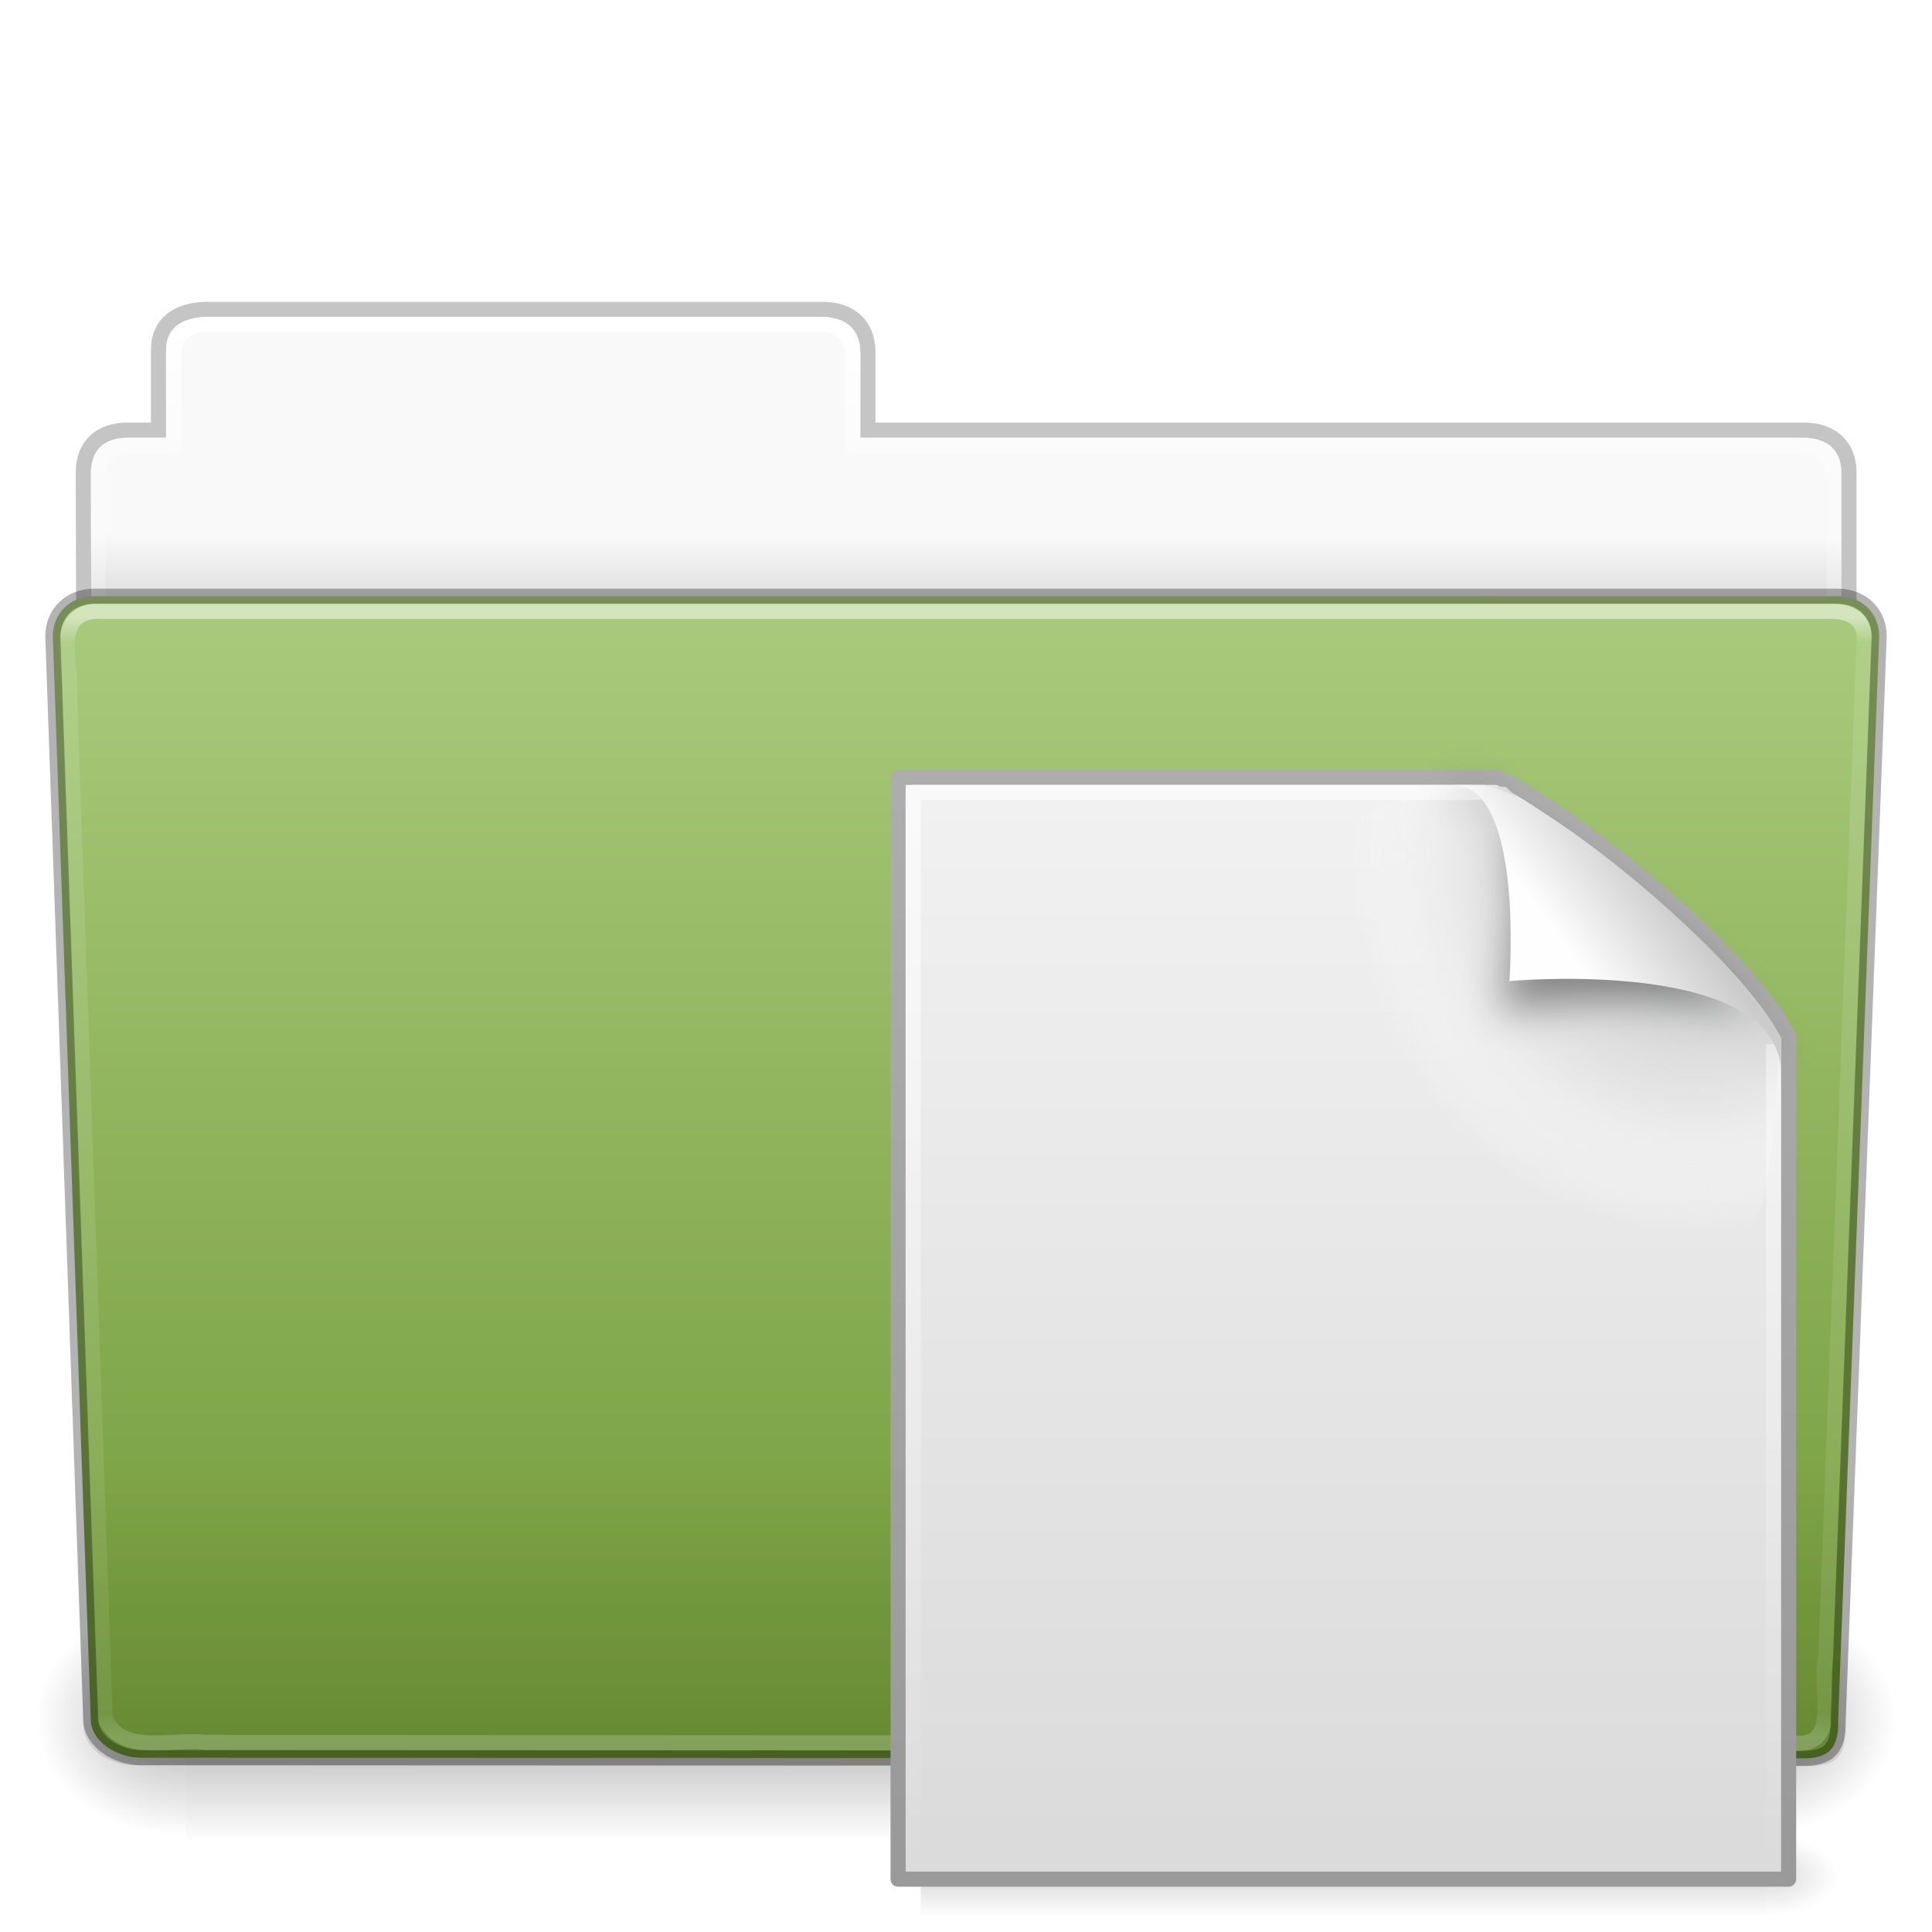
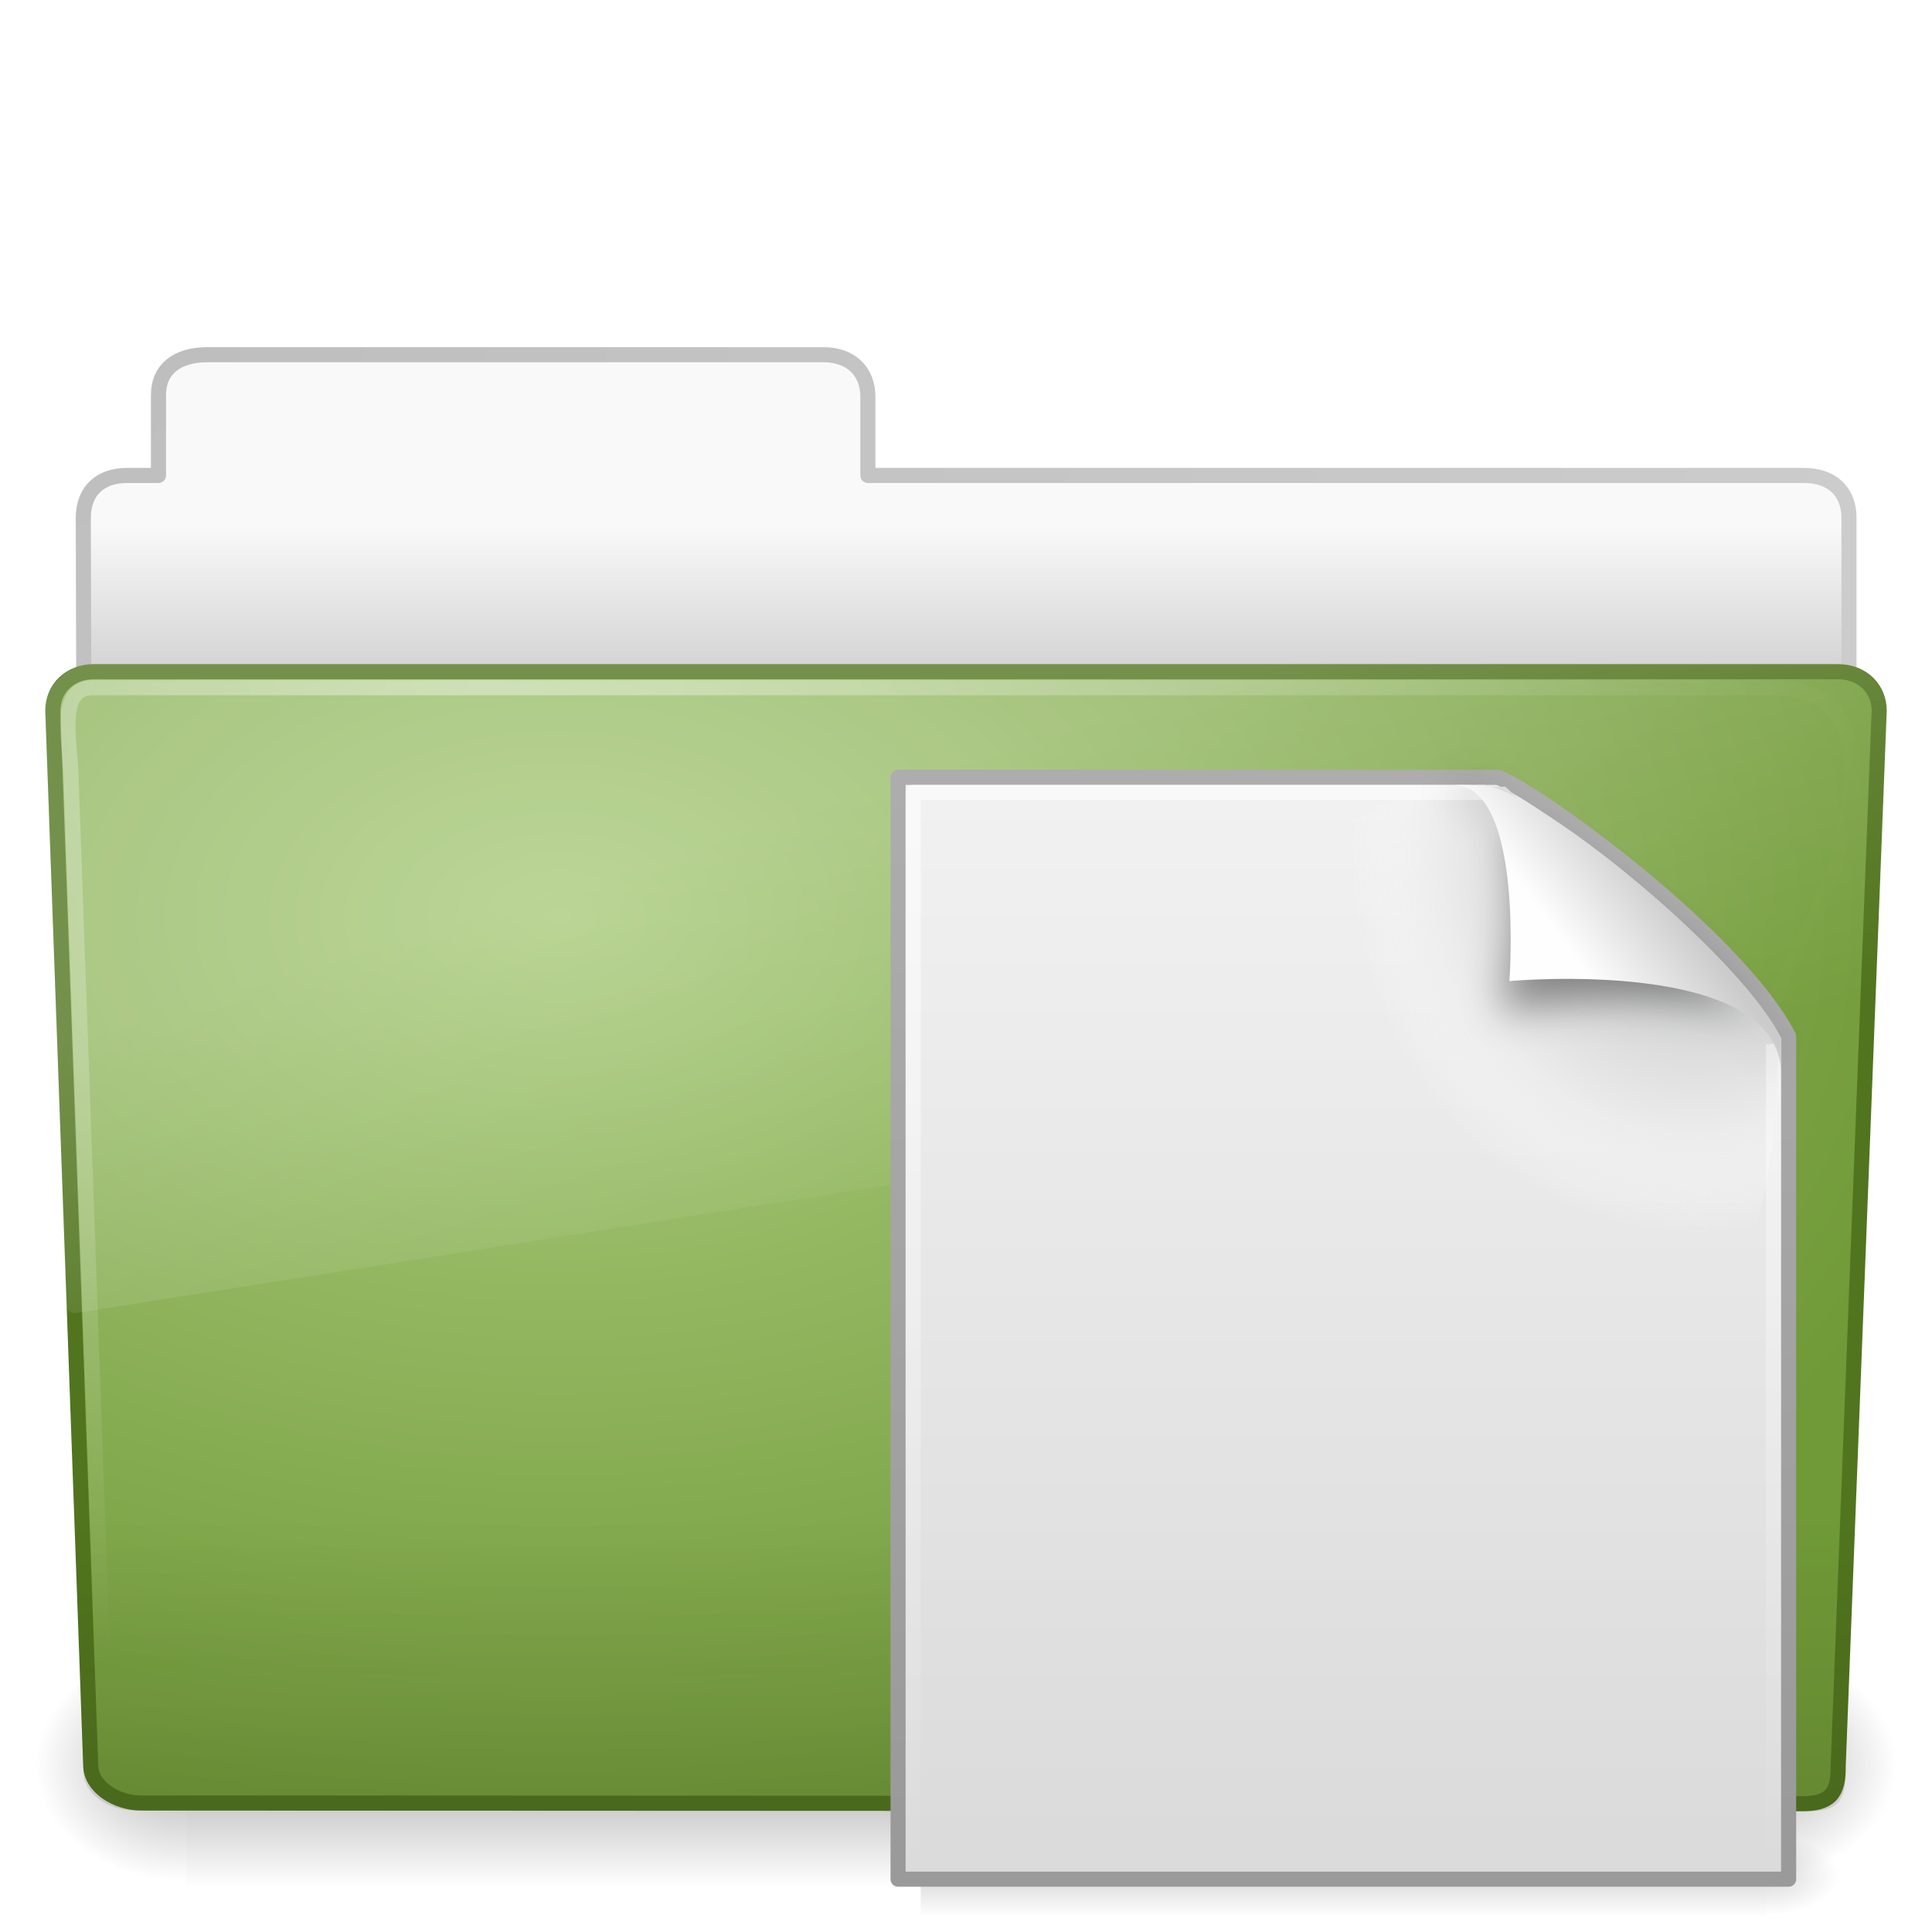
- <svg xmlns="http://www.w3.org/2000/svg" xmlns:xlink="http://www.w3.org/1999/xlink" width="128" height="128" id="svg26672" version="1.1">
-   <defs id="defs26674">
-     <linearGradient xlink:href="#linearGradient8272-0" id="linearGradient8270-7" gradientUnits="userSpaceOnUse" gradientTransform="matrix(2.665841,0,0,2.717099,-143.3328,-69.19883)" x1="97.539" y1="16.962" x2="97.539" y2="44.261" />
-     <linearGradient id="linearGradient8272-0">
-       <stop offset="0" style="stop-color:#ffffff;stop-opacity:1" id="stop8274-1" />
-       <stop offset="0.022" style="stop-color:#ffffff;stop-opacity:0.235" id="stop8276-8" />
-       <stop offset="0.979" style="stop-color:#ffffff;stop-opacity:0.157" id="stop8278-4" />
-       <stop offset="1" style="stop-color:#ffffff;stop-opacity:0.392" id="stop8280-49" />
+ <svg xmlns="http://www.w3.org/2000/svg" xmlns:xlink="http://www.w3.org/1999/xlink" version="1.0" width="128" height="128" id="svg2581">
+   <defs id="defs2583">
+     <linearGradient id="linearGradient5060-820">
+       <stop id="stop2681" style="stop-color:#000000;stop-opacity:1" offset="0" />
+       <stop id="stop2683" style="stop-color:#000000;stop-opacity:0" offset="1" />
    </linearGradient>
-     <linearGradient x1="22.935" y1="49.629" x2="22.935" y2="36.599" id="linearGradient2438-5" xlink:href="#linearGradient6129-963-697-142-998-580-273-7" gradientUnits="userSpaceOnUse" gradientTransform="matrix(3.036796,0,0,2.69097,-8.883113,-65.36461)" />
-     <linearGradient id="linearGradient6129-963-697-142-998-580-273-7">
-       <stop id="stop2661-15" style="stop-color:#0a0a0a;stop-opacity:0.498" offset="0" />
-       <stop id="stop2663-8" style="stop-color:#0a0a0a;stop-opacity:0" offset="1" />
+     <radialGradient cx="605.714" cy="486.648" r="117.143" fx="605.714" fy="486.648" id="radialGradient2488" xlink:href="#linearGradient5060-820" gradientUnits="userSpaceOnUse" gradientTransform="matrix(-8.2775052e-2,0,0,6.6416887e-2,62.34783,75.51857)" />
+     <linearGradient id="linearGradient5060-179">
+       <stop id="stop2675" style="stop-color:#000000;stop-opacity:1" offset="0" />
+       <stop id="stop2677" style="stop-color:#000000;stop-opacity:0" offset="1" />
    </linearGradient>
-     <linearGradient xlink:href="#linearGradient4632-0-6-4-9" id="linearGradient8211-5" x1="-91" y1="44" x2="-91" y2="119.06" gradientUnits="userSpaceOnUse" gradientTransform="matrix(1,0,0,1.026667,147,-70.18659)" />
-     <linearGradient id="linearGradient4632-0-6-4-9">
-       <stop style="stop-color:#aacb7d;stop-opacity:1;" offset="0" id="stop4634-4-4-7-0" />
-       <stop style="stop-color:#709937;stop-opacity:1;" offset="1" id="stop4636-3-1-5-1" />
+     <radialGradient cx="605.714" cy="486.648" r="117.143" fx="605.714" fy="486.648" id="radialGradient2486" xlink:href="#linearGradient5060-179" gradientUnits="userSpaceOnUse" gradientTransform="matrix(8.2775071e-2,0,0,6.6416887e-2,65.62891,75.51857)" />
+     <linearGradient id="linearGradient5048-585">
+       <stop id="stop2667" style="stop-color:#000000;stop-opacity:0" offset="0" />
+       <stop id="stop2669" style="stop-color:#000000;stop-opacity:1" offset="0.5" />
+       <stop id="stop2671" style="stop-color:#000000;stop-opacity:0" offset="1" />
    </linearGradient>
-     <linearGradient x1="302.857" y1="366.648" x2="302.857" y2="609.505" id="linearGradient2484-9" xlink:href="#linearGradient5048-585-93" gradientUnits="userSpaceOnUse" gradientTransform="matrix(0.2134205,0,0,0.06641689,-13.14788,75.51857)" />
-     <linearGradient id="linearGradient5048-585-93">
-       <stop id="stop2667-1" style="stop-color:#000000;stop-opacity:0" offset="0" />
-       <stop id="stop2669-55" style="stop-color:#000000;stop-opacity:1" offset="0.5" />
-       <stop id="stop2671-3" style="stop-color:#000000;stop-opacity:0" offset="1" />
+     <linearGradient x1="302.857" y1="366.648" x2="302.857" y2="609.505" id="linearGradient2484" xlink:href="#linearGradient5048-585" gradientUnits="userSpaceOnUse" gradientTransform="matrix(0.2134205,0,0,6.6416887e-2,-13.14788,75.51857)" />
+     <linearGradient id="linearGradient3484">
+       <stop id="stop3486" style="stop-color:#bdbdbd;stop-opacity:1" offset="0" />
+       <stop id="stop3488" style="stop-color:#d0d0d0;stop-opacity:1" offset="1" />
    </linearGradient>
-     <radialGradient cx="605.714" cy="486.648" r="117.143" fx="605.714" fy="486.648" id="radialGradient2486-2" xlink:href="#linearGradient5060-179-3" gradientUnits="userSpaceOnUse" gradientTransform="matrix(0.08277507,0,0,0.06641689,65.62891,75.51857)" />
-     <linearGradient id="linearGradient5060-179-3">
-       <stop id="stop2675-8" style="stop-color:#000000;stop-opacity:1" offset="0" />
-       <stop id="stop2677-3" style="stop-color:#000000;stop-opacity:0" offset="1" />
+     <radialGradient cx="3" cy="5.017" r="21" fx="3" fy="5.017" id="radialGradient2575" xlink:href="#linearGradient3484" gradientUnits="userSpaceOnUse" gradientTransform="matrix(0,4.581029,-7.273321,0,40.56473,8.420769)" />
+     <linearGradient id="linearGradient6404">
+       <stop id="stop6406" style="stop-color:#f9f9f9;stop-opacity:1" offset="0" />
+       <stop id="stop6408" style="stop-color:#c9c9c9;stop-opacity:1" offset="1" />
    </linearGradient>
-     <radialGradient r="117.143" fy="486.648" fx="605.714" cy="486.648" cx="605.714" gradientTransform="matrix(-0.08277505,0,0,0.06641689,62.34783,75.51857)" gradientUnits="userSpaceOnUse" id="radialGradient3092-2" xlink:href="#linearGradient5060-820-0" />
-     <linearGradient id="linearGradient5060-820-0">
-       <stop id="stop2681-6" style="stop-color:#000000;stop-opacity:1" offset="0" />
-       <stop id="stop2683-0" style="stop-color:#000000;stop-opacity:0" offset="1" />
+     <linearGradient x1="62.989" y1="12.725" x2="62.989" y2="17.325" id="linearGradient2573" xlink:href="#linearGradient6404" gradientUnits="userSpaceOnUse" gradientTransform="matrix(2.72093,0,0,2.672258,-139.909,0.7861261)" />
+     <linearGradient id="linearGradient3390">
+       <stop id="stop3392" style="stop-color:#51751e;stop-opacity:1" offset="0" />
+       <stop id="stop3394" style="stop-color:#51751e;stop-opacity:1" offset="1" />
    </linearGradient>
-     <linearGradient xlink:href="#linearGradient9235-0" id="linearGradient8270-2-4" gradientUnits="userSpaceOnUse" gradientTransform="matrix(2.665841,0,0,2.646908,-143.3328,-66.04952)" x1="97.539" y1="8.81" x2="97.539" y2="44.261" />
-     <linearGradient id="linearGradient9235-0">
-       <stop id="stop9237-1" style="stop-color:#ffffff;stop-opacity:1" offset="0" />
-       <stop id="stop9239-9" style="stop-color:#ffffff;stop-opacity:0.235" offset="0.109" />
-       <stop id="stop9241-7" style="stop-color:#ffffff;stop-opacity:0.157" offset="0.979" />
-       <stop id="stop9243-4" style="stop-color:#ffffff;stop-opacity:0.392" offset="1" />
+     <linearGradient x1="82.453" y1="45.114" x2="82.453" y2="7.633" id="linearGradient2570" xlink:href="#linearGradient3390" gradientUnits="userSpaceOnUse" gradientTransform="matrix(2.665841,0,0,2.646908,-143.3328,0.950492)" />
+     <linearGradient id="linearGradient7012-661-145-733-759-865-745">
+       <stop id="stop2699" style="stop-color:#aacb7d;stop-opacity:1" offset="0" />
+       <stop id="stop2701" style="stop-color:#709937;stop-opacity:1" offset="1" />
    </linearGradient>
-     <linearGradient y2="3.634" x2="-51.786" y1="53.514" x1="-51.786" gradientTransform="matrix(2.168352,0,0,2.246465,141.9485,-68.59048)" gradientUnits="userSpaceOnUse" id="linearGradient8560-7-76" xlink:href="#linearGradient3104-8-8-97-4-6-11-5-5-1-0-9" />
-     <linearGradient id="linearGradient3104-8-8-97-4-6-11-5-5-1-0-9">
-       <stop offset="0" style="stop-color:#000000;stop-opacity:0.322" id="stop3106-5-4-3-5-0-2-1-0-1-2-6" />
-       <stop offset="1" style="stop-color:#000000;stop-opacity:0.278" id="stop3108-4-3-7-8-2-0-7-9-4-9-8" />
+     <radialGradient cx="63.969" cy="14.113" r="23.097" fx="63.969" fy="14.113" id="radialGradient2568" xlink:href="#linearGradient7012-661-145-733-759-865-745" gradientUnits="userSpaceOnUse" gradientTransform="matrix(4.171221,-2.5183476e-7,1.6467508e-7,2.688962,-229.8319,22.81477)" />
+     <linearGradient id="linearGradient6129-963-697-142-998-580-273">
+       <stop id="stop2661" style="stop-color:#0a0a0a;stop-opacity:0.498" offset="0" />
+       <stop id="stop2663" style="stop-color:#0a0a0a;stop-opacity:0" offset="1" />
    </linearGradient>
-     <linearGradient id="linearGradient6404-7-5-49">
-       <stop id="stop6406-1-8-77" style="stop-color:#f9f9f9;stop-opacity:1" offset="0" />
-       <stop id="stop6408-9-6-8" style="stop-color:#c9c9c9;stop-opacity:1" offset="1" />
+     <linearGradient x1="22.935" y1="49.629" x2="22.935" y2="36.599" id="linearGradient2565" xlink:href="#linearGradient6129-963-697-142-998-580-273" gradientUnits="userSpaceOnUse" gradientTransform="matrix(3.036796,0,0,2.621969,-8.883109,4.670472)" />
+     <linearGradient id="linearGradient6087-437-184-795-110-662-495">
+       <stop id="stop2693" style="stop-color:#ffffff;stop-opacity:0.4" offset="0" />
+       <stop id="stop2695" style="stop-color:#ffffff;stop-opacity:0" offset="1" />
    </linearGradient>
-     <linearGradient y2="16.998" x2="62.989" y1="14.091" x1="62.989" gradientTransform="matrix(2.72093,0,0,2.672258,-117.2202,-66.21387)" gradientUnits="userSpaceOnUse" id="linearGradient26670" xlink:href="#linearGradient6404-7-5-49" />
-     <linearGradient gradientUnits="userSpaceOnUse" y2="118.954" x2="55.068" y1="44.576" x1="55.068" id="linearGradient3889" xlink:href="#linearGradient7012-661-145-733-759-865-745" />
-     <radialGradient r="21" fy="5.017" fx="3" cy="5.017" cx="3" gradientTransform="matrix(0,4.581029,-7.273321,0,40.56473,8.420769)" gradientUnits="userSpaceOnUse" id="radialGradient3115" xlink:href="#linearGradient3484" />
-     <linearGradient y2="17.325" x2="62.989" y1="12.725" x1="62.989" gradientTransform="matrix(2.72093,0,0,2.672258,-139.909,0.7861261)" gradientUnits="userSpaceOnUse" id="linearGradient3113" xlink:href="#linearGradient6404" />
-     <linearGradient y2="7.633" x2="82.453" y1="45.114" x1="82.453" gradientTransform="matrix(2.665841,0,0,2.646908,-143.3328,0.950492)" gradientUnits="userSpaceOnUse" id="linearGradient3110" xlink:href="#linearGradient3390" />
-     <linearGradient y2="36.599" x2="22.935" y1="49.629" x1="22.935" gradientTransform="matrix(3.036796,0,0,2.621969,-8.883109,4.670472)" gradientUnits="userSpaceOnUse" id="linearGradient3105" xlink:href="#linearGradient6129-963-697-142-998-580-273" />
-     <radialGradient r="61" fy="14.299" fx="32.264" cy="14.299" cx="32.264" gradientTransform="matrix(0,1.101915,-1.509623,0,53.85015,9.256944)" gradientUnits="userSpaceOnUse" id="radialGradient3102" xlink:href="#linearGradient6087-437-184-795-110-662-495" />
-     <linearGradient y2="33.955" x2="15.215" y1="22.292" x1="11.566" gradientTransform="matrix(2.648207,0,0,2.640269,0.4315584,1.793766)" gradientUnits="userSpaceOnUse" id="linearGradient3099" xlink:href="#linearGradient8265-821-176-38-919-66-249" />
-     <linearGradient y2="99.721" x2="3.78" y1="106.373" x1="3.78" gradientTransform="matrix(8.423191,0,0,0.8128326,48.45705,40.53658)" gradientUnits="userSpaceOnUse" id="linearGradient3096" xlink:href="#linearGradient5048" />
-     <radialGradient r="117.143" fy="486.648" fx="605.714" cy="486.648" cx="605.714" gradientTransform="matrix(0.04016188,0,0,0.02225161,92.79603,113.4376)" gradientUnits="userSpaceOnUse" id="radialGradient3093" xlink:href="#linearGradient5060" />
-     <linearGradient y2="2.906" x2="-51.786" y1="50.786" x1="-51.786" gradientTransform="matrix(1.423082,0,0,1.59438,150.0639,39.89592)" gradientUnits="userSpaceOnUse" id="linearGradient3090" xlink:href="#linearGradient3104" />
-     <linearGradient y2="47.013" x2="25.132" y1="0.985" x1="25.132" gradientTransform="matrix(1.762338,0,0,1.703668,45.36295,41.79462)" gradientUnits="userSpaceOnUse" id="linearGradient3088" xlink:href="#linearGradient3600" />
-     <radialGradient r="139.559" cy="112.305" cx="102" gradientTransform="matrix(0.6358481,0,0,-0.6969257,47.42088,135.0091)" gradientUnits="userSpaceOnUse" id="radialGradient3085" xlink:href="#XMLID_8_" />
-     <linearGradient y2="53.412" x2="-47.452" y1="6.965" x1="-47.452" gradientTransform="matrix(1.374842,0,0,1.550698,147.9939,41.21384)" gradientUnits="userSpaceOnUse" id="linearGradient3082" xlink:href="#linearGradient3211" />
-     <linearGradient y2="5.457" x2="36.358" y1="8.059" x1="32.892" gradientTransform="matrix(1.730954,0,0,1.766491,46.90035,48.55922)" gradientUnits="userSpaceOnUse" id="linearGradient3078" xlink:href="#linearGradient8589" />
-     <linearGradient gradientTransform="matrix(1.730954,0,0,1.766491,46.90035,48.55922)" gradientUnits="userSpaceOnUse" xlink:href="#linearGradient8589" id="linearGradient2513" y2="5.457" x2="36.358" y1="8.059" x1="32.892" />
+     <radialGradient cx="32.264" cy="14.299" r="61" fx="32.264" fy="14.299" id="radialGradient2562" xlink:href="#linearGradient6087-437-184-795-110-662-495" gradientUnits="userSpaceOnUse" gradientTransform="matrix(0,1.101915,-1.509623,0,53.85015,9.256944)" />
+     <linearGradient id="linearGradient8265-821-176-38-919-66-249">
+       <stop id="stop2687" style="stop-color:#ffffff;stop-opacity:0.2" offset="0" />
+       <stop id="stop2689" style="stop-color:#ffffff;stop-opacity:0" offset="1" />
+     </linearGradient>
+     <linearGradient x1="11.566" y1="22.292" x2="15.215" y2="33.955" id="linearGradient2559" xlink:href="#linearGradient8265-821-176-38-919-66-249" gradientUnits="userSpaceOnUse" gradientTransform="matrix(2.648207,0,0,2.640269,0.4315584,1.793766)" />
+     <linearGradient id="linearGradient5048">
+       <stop id="stop5050" style="stop-color:#000000;stop-opacity:0" offset="0" />
+       <stop id="stop5056" style="stop-color:#000000;stop-opacity:1" offset="0.5" />
+       <stop id="stop5052" style="stop-color:#000000;stop-opacity:0" offset="1" />
+     </linearGradient>
+     <linearGradient x1="3.78" y1="106.373" x2="3.78" y2="99.721" id="linearGradient2556" xlink:href="#linearGradient5048" gradientUnits="userSpaceOnUse" gradientTransform="matrix(8.423191,0,0,0.8128326,48.45705,40.53658)" />
+     <linearGradient id="linearGradient5060">
+       <stop id="stop5062" style="stop-color:#000000;stop-opacity:1" offset="0" />
+       <stop id="stop5064" style="stop-color:#000000;stop-opacity:0" offset="1" />
+     </linearGradient>
+     <radialGradient cx="605.714" cy="486.648" r="117.143" fx="605.714" fy="486.648" id="radialGradient2550" xlink:href="#linearGradient5060" gradientUnits="userSpaceOnUse" gradientTransform="matrix(4.0161882e-2,0,0,2.2251613e-2,92.79603,113.4376)" />
+     <linearGradient id="linearGradient3104">
+       <stop id="stop3106" style="stop-color:#9a9a9a;stop-opacity:1" offset="0" />
+       <stop id="stop3108" style="stop-color:#afafaf;stop-opacity:1" offset="1" />
+     </linearGradient>
+     <linearGradient x1="-51.786" y1="50.786" x2="-51.786" y2="2.906" id="linearGradient2547" xlink:href="#linearGradient3104" gradientUnits="userSpaceOnUse" gradientTransform="matrix(1.423082,0,0,1.59438,150.0639,39.89592)" />
+     <linearGradient id="linearGradient3600">
+       <stop id="stop3602" style="stop-color:#f4f4f4;stop-opacity:1" offset="0" />
+       <stop id="stop3604" style="stop-color:#dbdbdb;stop-opacity:1" offset="1" />
+     </linearGradient>
+     <linearGradient x1="25.132" y1="0.985" x2="25.132" y2="47.013" id="linearGradient2545" xlink:href="#linearGradient3600" gradientUnits="userSpaceOnUse" gradientTransform="matrix(1.762338,0,0,1.703668,45.36295,41.79462)" />
+     <radialGradient cx="102" cy="112.305" r="139.559" id="XMLID_8_" gradientUnits="userSpaceOnUse">
+       <stop id="stop41" style="stop-color:#b7b8b9;stop-opacity:1" offset="0" />
+       <stop id="stop47" style="stop-color:#ececec;stop-opacity:1" offset="0.189" />
+       <stop id="stop49" style="stop-color:#fafafa;stop-opacity:0" offset="0.257" />
+       <stop id="stop51" style="stop-color:#ffffff;stop-opacity:0" offset="0.301" />
+       <stop id="stop53" style="stop-color:#fafafa;stop-opacity:0" offset="0.531" />
+       <stop id="stop55" style="stop-color:#ebecec;stop-opacity:0" offset="0.845" />
+       <stop id="stop57" style="stop-color:#e1e2e3;stop-opacity:0" offset="1" />
+     </radialGradient>
+     <radialGradient cx="102" cy="112.305" r="139.559" id="radialGradient2542" xlink:href="#XMLID_8_" gradientUnits="userSpaceOnUse" gradientTransform="matrix(0.6358481,0,0,-0.6969257,47.42088,135.0091)" />
+     <linearGradient id="linearGradient3211">
+       <stop id="stop3213" style="stop-color:#ffffff;stop-opacity:1" offset="0" />
+       <stop id="stop3215" style="stop-color:#ffffff;stop-opacity:0" offset="1" />
+     </linearGradient>
+     <linearGradient x1="-47.452" y1="6.965" x2="-47.452" y2="53.412" id="linearGradient2539" xlink:href="#linearGradient3211" gradientUnits="userSpaceOnUse" gradientTransform="matrix(1.374842,0,0,1.550698,147.9939,41.21384)" />
+     <filter id="filter3212" x="-0.148" width="1.297" y="-0.164" height="1.329">
+       <feGaussianBlur stdDeviation="0.774" id="feGaussianBlur3214" />
+     </filter>
    <linearGradient id="linearGradient8589">
-       <stop offset="0" style="stop-color:#fefefe;stop-opacity:1" id="stop8591" />
-       <stop offset="1" style="stop-color:#cbcbcb;stop-opacity:1" id="stop8593" />
+       <stop id="stop8591" style="stop-color:#fefefe;stop-opacity:1" offset="0" />
+       <stop id="stop8593" style="stop-color:#cbcbcb;stop-opacity:1" offset="1" />
    </linearGradient>
-     <filter height="1.329" y="-0.164" width="1.297" x="-0.148" id="filter3212">
-       <feGaussianBlur id="feGaussianBlur3214" stdDeviation="0.774" />
-     </filter>
-     <linearGradient gradientTransform="matrix(1.374842,0,0,1.550698,147.9939,41.21384)" gradientUnits="userSpaceOnUse" xlink:href="#linearGradient3211" id="linearGradient2539" y2="53.412" x2="-47.452" y1="6.965" x1="-47.452" />
-     <linearGradient id="linearGradient3211">
-       <stop offset="0" style="stop-color:#ffffff;stop-opacity:1" id="stop3213" />
-       <stop offset="1" style="stop-color:#ffffff;stop-opacity:0" id="stop3215" />
-     </linearGradient>
-     <radialGradient gradientTransform="matrix(0.6358481,0,0,-0.6969257,47.42088,135.0091)" gradientUnits="userSpaceOnUse" xlink:href="#XMLID_8_" id="radialGradient2542" r="139.559" cy="112.305" cx="102" />
-     <radialGradient gradientUnits="userSpaceOnUse" id="XMLID_8_" r="139.559" cy="112.305" cx="102">
-       <stop offset="0" style="stop-color:#b7b8b9;stop-opacity:1" id="stop41" />
-       <stop offset="0.189" style="stop-color:#ececec;stop-opacity:1" id="stop47" />
-       <stop offset="0.257" style="stop-color:#fafafa;stop-opacity:0" id="stop49" />
-       <stop offset="0.301" style="stop-color:#ffffff;stop-opacity:0" id="stop51" />
-       <stop offset="0.531" style="stop-color:#fafafa;stop-opacity:0" id="stop53" />
-       <stop offset="0.845" style="stop-color:#ebecec;stop-opacity:0" id="stop55" />
-       <stop offset="1" style="stop-color:#e1e2e3;stop-opacity:0" id="stop57" />
-     </radialGradient>
-     <linearGradient gradientTransform="matrix(1.762338,0,0,1.703668,45.36295,41.79462)" gradientUnits="userSpaceOnUse" xlink:href="#linearGradient3600" id="linearGradient2545" y2="47.013" x2="25.132" y1="0.985" x1="25.132" />
-     <linearGradient id="linearGradient3600">
-       <stop offset="0" style="stop-color:#f4f4f4;stop-opacity:1" id="stop3602" />
-       <stop offset="1" style="stop-color:#dbdbdb;stop-opacity:1" id="stop3604" />
-     </linearGradient>
-     <linearGradient gradientTransform="matrix(1.423082,0,0,1.59438,150.0639,39.89592)" gradientUnits="userSpaceOnUse" xlink:href="#linearGradient3104" id="linearGradient2547" y2="2.906" x2="-51.786" y1="50.786" x1="-51.786" />
-     <linearGradient id="linearGradient3104">
-       <stop offset="0" style="stop-color:#9a9a9a;stop-opacity:1" id="stop3106" />
-       <stop offset="1" style="stop-color:#afafaf;stop-opacity:1" id="stop3108" />
-     </linearGradient>
-     <radialGradient gradientTransform="matrix(0.04016188,0,0,0.02225161,92.79603,113.4376)" gradientUnits="userSpaceOnUse" xlink:href="#linearGradient5060" id="radialGradient2550" fy="486.648" fx="605.714" r="117.143" cy="486.648" cx="605.714" />
-     <linearGradient id="linearGradient5060">
-       <stop offset="0" style="stop-color:#000000;stop-opacity:1" id="stop5062" />
-       <stop offset="1" style="stop-color:#000000;stop-opacity:0" id="stop5064" />
-     </linearGradient>
-     <linearGradient gradientTransform="matrix(8.423191,0,0,0.8128326,48.45705,40.53658)" gradientUnits="userSpaceOnUse" xlink:href="#linearGradient5048" id="linearGradient2556" y2="99.721" x2="3.78" y1="106.373" x1="3.78" />
-     <linearGradient id="linearGradient5048">
-       <stop offset="0" style="stop-color:#000000;stop-opacity:0" id="stop5050" />
-       <stop offset="0.5" style="stop-color:#000000;stop-opacity:1" id="stop5056" />
-       <stop offset="1" style="stop-color:#000000;stop-opacity:0" id="stop5052" />
-     </linearGradient>
-     <linearGradient gradientTransform="matrix(2.648207,0,0,2.640269,0.4315584,1.793766)" gradientUnits="userSpaceOnUse" xlink:href="#linearGradient8265-821-176-38-919-66-249" id="linearGradient2559" y2="33.955" x2="15.215" y1="22.292" x1="11.566" />
-     <linearGradient id="linearGradient8265-821-176-38-919-66-249">
-       <stop offset="0" style="stop-color:#ffffff;stop-opacity:0.2" id="stop2687" />
-       <stop offset="1" style="stop-color:#ffffff;stop-opacity:0" id="stop2689" />
-     </linearGradient>
-     <radialGradient gradientTransform="matrix(0,1.101915,-1.509623,0,53.85015,9.256944)" gradientUnits="userSpaceOnUse" xlink:href="#linearGradient6087-437-184-795-110-662-495" id="radialGradient2562" fy="14.299" fx="32.264" r="61" cy="14.299" cx="32.264" />
-     <linearGradient id="linearGradient6087-437-184-795-110-662-495">
-       <stop offset="0" style="stop-color:#ffffff;stop-opacity:0.4" id="stop2693" />
-       <stop offset="1" style="stop-color:#ffffff;stop-opacity:0" id="stop2695" />
-     </linearGradient>
-     <linearGradient gradientTransform="matrix(3.036796,0,0,2.621969,-8.883109,4.670472)" gradientUnits="userSpaceOnUse" xlink:href="#linearGradient6129-963-697-142-998-580-273" id="linearGradient2565" y2="36.599" x2="22.935" y1="49.629" x1="22.935" />
-     <linearGradient id="linearGradient6129-963-697-142-998-580-273">
-       <stop offset="0" style="stop-color:#0a0a0a;stop-opacity:0.498" id="stop2661" />
-       <stop offset="1" style="stop-color:#0a0a0a;stop-opacity:0" id="stop2663" />
-     </linearGradient>
-     <radialGradient gradientTransform="matrix(4.171221,-2.5183476e-7,1.6467508e-7,2.688962,-229.8319,22.81477)" gradientUnits="userSpaceOnUse" xlink:href="#linearGradient7012-661-145-733-759-865-745" id="radialGradient2568" fy="14.113" fx="63.969" r="23.097" cy="14.113" cx="63.969" />
-     <linearGradient id="linearGradient7012-661-145-733-759-865-745">
-       <stop offset="0" style="stop-color:#aacb7d;stop-opacity:1" id="stop2699" />
-       <stop offset="1" style="stop-color:#709937;stop-opacity:1" id="stop2701" />
-     </linearGradient>
-     <linearGradient gradientTransform="matrix(2.665841,0,0,2.646908,-143.3328,0.950492)" gradientUnits="userSpaceOnUse" xlink:href="#linearGradient3390" id="linearGradient2570" y2="7.633" x2="82.453" y1="45.114" x1="82.453" />
-     <linearGradient id="linearGradient3390">
-       <stop offset="0" style="stop-color:#51751e;stop-opacity:1" id="stop3392" />
-       <stop offset="1" style="stop-color:#51751e;stop-opacity:1" id="stop3394" />
-     </linearGradient>
-     <linearGradient gradientTransform="matrix(2.72093,0,0,2.672258,-139.909,0.7861261)" gradientUnits="userSpaceOnUse" xlink:href="#linearGradient6404" id="linearGradient2573" y2="17.325" x2="62.989" y1="12.725" x1="62.989" />
-     <linearGradient id="linearGradient6404">
-       <stop offset="0" style="stop-color:#f9f9f9;stop-opacity:1" id="stop6406" />
-       <stop offset="1" style="stop-color:#c9c9c9;stop-opacity:1" id="stop6408" />
-     </linearGradient>
-     <radialGradient gradientTransform="matrix(0,4.581029,-7.273321,0,40.56473,8.420769)" gradientUnits="userSpaceOnUse" xlink:href="#linearGradient3484" id="radialGradient2575" fy="5.017" fx="3" r="21" cy="5.017" cx="3" />
-     <linearGradient id="linearGradient3484">
-       <stop offset="0" style="stop-color:#bdbdbd;stop-opacity:1" id="stop3486" />
-       <stop offset="1" style="stop-color:#d0d0d0;stop-opacity:1" id="stop3488" />
-     </linearGradient>
-     <linearGradient gradientTransform="matrix(0.2134205,0,0,0.06641689,-13.14788,75.51857)" gradientUnits="userSpaceOnUse" xlink:href="#linearGradient5048-585" id="linearGradient2484" y2="609.505" x2="302.857" y1="366.648" x1="302.857" />
-     <linearGradient id="linearGradient5048-585">
-       <stop offset="0" style="stop-color:#000000;stop-opacity:0" id="stop2667" />
-       <stop offset="0.5" style="stop-color:#000000;stop-opacity:1" id="stop2669" />
-       <stop offset="1" style="stop-color:#000000;stop-opacity:0" id="stop2671" />
-     </linearGradient>
-     <radialGradient gradientTransform="matrix(0.08277507,0,0,0.06641689,65.62891,75.51857)" gradientUnits="userSpaceOnUse" xlink:href="#linearGradient5060-179" id="radialGradient2486" fy="486.648" fx="605.714" r="117.143" cy="486.648" cx="605.714" />
-     <linearGradient id="linearGradient5060-179">
-       <stop offset="0" style="stop-color:#000000;stop-opacity:1" id="stop2675" />
-       <stop offset="1" style="stop-color:#000000;stop-opacity:0" id="stop2677" />
-     </linearGradient>
-     <radialGradient gradientTransform="matrix(-0.08277505,0,0,0.06641689,62.34783,75.51857)" gradientUnits="userSpaceOnUse" xlink:href="#linearGradient5060-820" id="radialGradient2488" fy="486.648" fx="605.714" r="117.143" cy="486.648" cx="605.714" />
-     <linearGradient id="linearGradient5060-820">
-       <stop offset="0" style="stop-color:#000000;stop-opacity:1" id="stop2681" />
-       <stop offset="1" style="stop-color:#000000;stop-opacity:0" id="stop2683" />
-     </linearGradient>
+     <linearGradient x1="32.892" y1="8.059" x2="36.358" y2="5.457" id="linearGradient2513" xlink:href="#linearGradient8589" gradientUnits="userSpaceOnUse" gradientTransform="matrix(1.730954,0,0,1.766491,46.90035,48.55922)" />
  </defs>
-   <g id="layer1" transform="translate(0,64)">
-     <path style="color:#000000;fill:url(#linearGradient26670);fill-opacity:1;fill-rule:nonzero;stroke:none;stroke-width:1;marker:none;visibility:visible;display:inline;overflow:visible;enable-background:accumulate" d="m 13,-42.969 c -1.108,0 -2,0.892 -2,2 l 0,5.969 -3,0 c -1.108,0 -2,0.892 -2,2 l 0,11 c 0,1.108 0.892,2 2,2 l 112,0 c 1.108,0 2,-0.892 2,-2 l 0,-11 c 0,-1.108 -0.892,-2 -2,-2 l -63,0 0,-5.969 c 0,-1.108 -0.892,-2 -2,-2 l -42,0 z" id="rect8678-4-6" />
-     <path d="m 13.663,-43.5 c -1.878,0.021 -3.163,0.914 -3.163,2.672 l 0,5.327 c -0.961,0 -1.477,-0.003 -2.104,0 -1.679,0.008 -2.878,0.945 -2.878,2.833 0.094,27.498 -0.018,28.922 -0.018,31.257 3.906,0 117,-9.887 117,-14.142 l 0,-17.142 c 0,-1.758 -1.158,-2.826 -3.036,-2.805 l -61.964,0 0,-5.199 c 0,-1.758 -1.187,-2.801 -2.948,-2.801 l -40.889,0 z" id="path3468-1" style="opacity:0.8;color:#000000;fill:none;stroke:url(#linearGradient8560-7-76);stroke-width:1;stroke-linecap:butt;stroke-linejoin:miter;stroke-miterlimit:4;stroke-opacity:1;stroke-dasharray:none;stroke-dashoffset:0;marker:none;visibility:visible;display:inline;overflow:visible;enable-background:accumulate" />
-     <path style="color:#000000;fill:none;stroke:url(#linearGradient8270-2-4);stroke-width:1;stroke-linecap:round;stroke-linejoin:round;stroke-miterlimit:4;stroke-opacity:1;stroke-dasharray:none;stroke-dashoffset:0;marker:none;visibility:visible;display:inline;overflow:visible;enable-background:accumulate" d="m 13.5,-42.5 c -1.108,0 -2,0.892 -2,2 l 0,6 -3,0 c -1.108,0 -2,0.892 -2,2 l 0,11 c 0,1.108 0.892,2 2,2 l 111,0 c 1.108,0 2,-0.892 2,-2 l 0,-11 c 0,-1.108 -0.892,-2 -2,-2 l -63,0 0,-6 c 0,-1.108 -0.892,-2 -2,-2 l -41,0 z" id="rect8678-9" />
-     <g transform="matrix(1.002734,0,0,0.9919518,-0.1633134,-57.0664)" id="g2479-4">
-       <rect width="103.052" height="16.13" x="12.463" y="99.87" id="rect4173-8" style="opacity:0.3;fill:url(#linearGradient2484-9);fill-opacity:1;fill-rule:nonzero;stroke:none;stroke-width:1;marker:none;visibility:visible;display:inline;overflow:visible" />
-       <path d="m 115.514,99.871 c 0,0 0,16.129 0,16.129 4.263,0.03 10.305,-3.614 10.305,-8.066 0,-4.452 -4.757,-8.063 -10.305,-8.063 z" id="path5058-5" style="opacity:0.3;fill:url(#radialGradient2486-2);fill-opacity:1;fill-rule:nonzero;stroke:none;stroke-width:1;marker:none;visibility:visible;display:inline;overflow:visible" />
-       <path d="m 12.463,99.871 c 0,0 0,16.129 0,16.129 -4.263,0.03 -10.305,-3.614 -10.305,-8.066 0,-4.452 4.757,-8.063 10.305,-8.063 z" id="path5018-8" style="opacity:0.3;fill:url(#radialGradient3092-2);fill-opacity:1;fill-rule:nonzero;stroke:none;stroke-width:1;marker:none;visibility:visible;display:inline;overflow:visible" />
+   <g id="layer1">
+     <g transform="matrix(1.002734,0,0,0.9919518,-0.1633104,9.933597)" id="g2479">
+       <rect width="103.052" height="16.13" x="12.463" y="99.87" id="rect4173" style="opacity:0.3;fill:url(#linearGradient2484);fill-opacity:1;fill-rule:nonzero;stroke:none;stroke-width:1;stroke-linecap:round;stroke-linejoin:miter;marker:none;marker-start:none;marker-mid:none;marker-end:none;stroke-miterlimit:4;stroke-dasharray:none;stroke-dashoffset:0;stroke-opacity:1;visibility:visible;display:inline;overflow:visible" />
+       <path d="M 115.514,99.871 C 115.514,99.871 115.514,116 115.514,116 C 119.777,116.03 125.819,112.386 125.819,107.934 C 125.819,103.482 121.062,99.871 115.514,99.871 z" id="path5058" style="opacity:0.3;fill:url(#radialGradient2486);fill-opacity:1;fill-rule:nonzero;stroke:none;stroke-width:1;stroke-linecap:round;stroke-linejoin:miter;marker:none;marker-start:none;marker-mid:none;marker-end:none;stroke-miterlimit:4;stroke-dasharray:none;stroke-dashoffset:0;stroke-opacity:1;visibility:visible;display:inline;overflow:visible" />
+       <path d="M 12.463,99.871 C 12.463,99.871 12.463,116 12.463,116 C 8.2,116.03 2.157,112.386 2.157,107.934 C 2.157,103.482 6.914,99.871 12.463,99.871 z" id="path5018" style="opacity:0.3;fill:url(#radialGradient2488);fill-opacity:1;fill-rule:nonzero;stroke:none;stroke-width:1;stroke-linecap:round;stroke-linejoin:miter;marker:none;marker-start:none;marker-mid:none;marker-end:none;stroke-miterlimit:4;stroke-dasharray:none;stroke-dashoffset:0;stroke-opacity:1;visibility:visible;display:inline;overflow:visible" />
    </g>
-     <path d="m 6.25,-24.5 115.5,0.001 c 1.669,0 2.75,1.184 2.75,2.655 l -2.716,71.781 c 0.039,1.862 -0.55,2.6 -2.489,2.561 L 9.362,52.452 c -1.669,0 -3.351,-1.099 -3.351,-2.571 l -2.51,-71.725 c 0,-1.472 1.081,-2.656 2.75,-2.656 z" id="path3369-1" style="fill:url(#linearGradient8211-5);fill-opacity:1;fill-rule:nonzero;stroke:none;stroke-width:1;marker:none;visibility:visible;display:inline;overflow:visible;enable-background:accumulate" />
-     <path d="m 5.773,-25 116.455,0.001 c 1.682,0 2.773,1.199 2.773,2.69 l -2.739,72.713 c 0.039,1.886 -0.555,2.634 -2.509,2.595 L 8.91,52.951 c -1.682,0 -3.379,-1.113 -3.379,-2.604 l -2.531,-72.656 c 0,-1.491 1.09,-2.691 2.773,-2.691 z" id="path6127-3" style="opacity:0.4;fill:url(#linearGradient2438-5);fill-opacity:1;stroke:none" />
-     <path style="opacity:0.5;fill:none;stroke:url(#linearGradient8270-7);stroke-width:1;stroke-linecap:round;stroke-linejoin:round;stroke-miterlimit:4;stroke-opacity:1;stroke-dasharray:none;stroke-dashoffset:0;marker:none;visibility:visible;display:inline;overflow:visible;enable-background:accumulate" d="m 6.25,-23.5 c -2.849,0.297 -1.409,3.767 -1.64,5.72 0.786,22.548 1.575,45.096 2.359,67.644 1.189,2.49 4.43,1.282 6.638,1.574 35.235,0.021 70.47,0.041 105.705,0.062 2.566,-0.165 1.157,-3.818 1.654,-5.656 0.855,-22.569 2.543,-67.571 2.543,-67.571 0,-1.162 -0.78,-1.773 -2.207,-1.773 -37.089,0 -77.962,0 -115.052,0 z" id="path8263-1" />
-     <path d="m 6.25,-24.5 115.5,0.001 c 1.669,0 2.75,1.184 2.75,2.655 l -2.716,71.781 c 0.039,1.862 -0.55,2.6 -2.489,2.561 L 9.362,52.452 c -1.669,0 -3.351,-1.099 -3.351,-2.571 l -2.51,-71.725 c 0,-1.472 1.081,-2.656 2.75,-2.656 z" id="path3369-1-3" style="opacity:0.3;fill:none;stroke:#000000;stroke-width:1;stroke-linecap:round;stroke-linejoin:round;stroke-miterlimit:4;stroke-opacity:1;stroke-dasharray:none;stroke-dashoffset:0;marker:none;visibility:visible;display:inline;overflow:visible;enable-background:accumulate" />
-     <g id="g3079" transform="translate(-3.0410423e-6,-64)">
-       <rect style="opacity:0.15;fill:url(#linearGradient3096);fill-opacity:1;fill-rule:nonzero;stroke:none;stroke-width:1;marker:none;visibility:visible;display:inline;overflow:visible" id="rect2879" y="121.596" x="61" height="5.404" width="56" />
-       <path style="opacity:0.15;fill:url(#radialGradient3093);fill-opacity:1;fill-rule:nonzero;stroke:none;stroke-width:1;marker:none;visibility:visible;display:inline;overflow:visible" id="path2883" d="m 117,121.596 c 0,0 0,5.404 0,5.404 2.068,0.01 5,-1.211 5,-2.702 0,-1.491 -2.308,-2.701 -5,-2.701 z" />
-       <path style="fill:url(#linearGradient3088);fill-opacity:1;stroke:url(#linearGradient3090);stroke-width:1;stroke-linecap:butt;stroke-linejoin:round;stroke-miterlimit:4;stroke-opacity:1;stroke-dasharray:none;stroke-dashoffset:0;display:inline" id="path4160" d="m 59.5,51.5 c 0,0 39.722,0 39.722,0 2.479,0.846 15.8,10.481 19.279,17.152 0,0 0,55.848 0,55.848 0,0 -59,0 -59,0 0,0 0,-73 0,-73 z" />
-       <path style="fill:url(#radialGradient3085);fill-opacity:1" id="path4191" d="m 99.738,52.123 18.076,16.585 c 0,55.321 -59.674,-16.585 -18.076,-16.585 z" />
-       <path style="opacity:0.6;fill:none;stroke:url(#linearGradient3082);stroke-width:1;stroke-linecap:butt;stroke-linejoin:round;stroke-miterlimit:4;stroke-opacity:1;stroke-dasharray:none;stroke-dashoffset:0;display:inline" id="path2877" d="m 117.5,69.182 c 0,0 0,54.318 0,54.318 0,0 -57,0 -57,0 0,0 0,-71 0,-71 0,0 37.879,0 37.879,0" />
-       <path style="opacity:0.4;fill:#000000;fill-opacity:1;fill-rule:evenodd;stroke:none;display:inline;filter:url(#filter3212)" id="path2575" transform="matrix(1.712602,0,0,1.674576,46.69453,51.3091)" d="m 28.79,0.413 c 4.283,0 1.981,8.992 1.981,8.992 0,0 10.865,-2.267 10.865,2.354 0,-2.61 -11.637,-10.773 -12.846,-11.346 z" />
-       <path style="fill:url(#linearGradient3078);fill-opacity:1;fill-rule:evenodd;stroke:none;display:inline" id="path4474" d="M 96.266,52 C 101,52 100,65 100,65 c 0,0 18,-1.66 18,6.184 0,0 0,-2.367 0,-2.367 -2.454,-5.19 -14.827,-15.409 -19.098,-16.669 -0.32,-0.094 -1.028,-0.149 -2.637,-0.149 z" />
-     </g>
+     <path d="M 13.663,23.5 C 11.785,23.521 10.5,24.415 10.5,26.173 L 10.5,31.5 C 9.539,31.5 9.023,31.497 8.396,31.5 C 6.717,31.508 5.518,32.445 5.518,34.333 C 5.612,61.831 5.5,63.255 5.5,65.59 C 9.406,65.59 122.5,55.703 122.5,51.447 L 122.5,34.305 C 122.5,32.547 121.342,31.48 119.464,31.5 L 57.5,31.5 L 57.5,26.301 C 57.5,24.543 56.313,23.5 54.552,23.5 L 13.663,23.5 z" id="path3468" style="fill:url(#linearGradient2573);fill-opacity:1;stroke:url(#radialGradient2575);stroke-width:1;stroke-linecap:round;stroke-linejoin:round;stroke-miterlimit:4;stroke-dasharray:none;stroke-opacity:1;display:inline" />
+     <path d="M 6.25,44.5 L 121.75,44.501 C 123.419,44.501 124.5,45.654 124.5,47.088 L 121.784,117.004 C 121.822,118.817 121.233,119.537 119.295,119.499 L 9.362,119.453 C 7.693,119.453 6.01,118.383 6.01,116.949 L 3.5,47.087 C 3.5,45.654 4.581,44.5 6.25,44.5 z" id="path3369" style="fill:url(#radialGradient2568);fill-opacity:1;fill-rule:nonzero;stroke:url(#linearGradient2570);stroke-width:1;stroke-linecap:round;stroke-linejoin:round;marker:none;marker-start:none;marker-mid:none;marker-end:none;stroke-miterlimit:4;stroke-dasharray:none;stroke-dashoffset:0;stroke-opacity:1;visibility:visible;display:inline;overflow:visible;enable-background:accumulate" />
+     <path d="M 5.773,44 L 122.227,44.001 C 123.91,44.001 125,45.169 125,46.622 L 122.261,117.47 C 122.3,119.308 121.706,120.037 119.752,119.999 L 8.91,119.952 C 7.228,119.952 5.531,118.868 5.531,117.415 L 3,46.622 C 3,45.169 4.09,44 5.773,44 z" id="path6127" style="opacity:0.4;fill:url(#linearGradient2565);fill-opacity:1;stroke:none;stroke-width:1;stroke-linecap:round;stroke-linejoin:round;stroke-miterlimit:4;stroke-dashoffset:0;stroke-opacity:1" />
+     <path d="M 6.268,45.562 C 3.799,45.45 4.606,48.831 4.701,51.348 C 5.483,73.222 6.269,95.095 7.05,116.969 C 74.055,147.222 142.289,45.562 117.554,45.562 C 80.459,45.562 43.363,45.562 6.268,45.562 z" id="path3405" style="fill:none;fill-opacity:1;fill-rule:nonzero;stroke:url(#radialGradient2562);stroke-width:1;stroke-linecap:round;stroke-linejoin:round;marker:none;marker-start:none;marker-mid:none;marker-end:none;stroke-miterlimit:4;stroke-dasharray:none;stroke-dashoffset:0;stroke-opacity:1;visibility:visible;display:inline;overflow:visible;enable-background:accumulate" />
+     <path d="M 6.28,44 C 4.367,44 3,45.424 3,47.122 C 3,47.132 3,47.143 3,47.153 L 4.406,86.492 C 4.411,86.645 4.484,86.788 4.604,86.884 C 4.724,86.98 4.879,87.019 5.03,86.991 L 123.75,68.321 C 123.996,68.278 124.178,68.07 124.188,67.821 L 125,47.153 C 125,47.143 125,47.132 125,47.122 C 125,45.424 123.633,44 121.72,44 L 6.28,44 z" id="path3445" style="fill:url(#linearGradient2559);fill-opacity:1;fill-rule:nonzero;stroke:none;stroke-width:1;stroke-linecap:round;stroke-linejoin:round;marker:none;marker-start:none;marker-mid:none;marker-end:none;stroke-miterlimit:4;stroke-dasharray:none;stroke-dashoffset:0;stroke-opacity:1;visibility:visible;display:inline;overflow:visible;enable-background:accumulate" />
+     <rect width="56" height="5.404" x="61" y="121.596" id="rect2879" style="opacity:0.15;fill:url(#linearGradient2556);fill-opacity:1;fill-rule:nonzero;stroke:none;stroke-width:1;stroke-linecap:round;stroke-linejoin:miter;marker:none;marker-start:none;marker-mid:none;marker-end:none;stroke-miterlimit:4;stroke-dasharray:none;stroke-dashoffset:0;stroke-opacity:1;visibility:visible;display:inline;overflow:visible" />
+     <path d="M 117,121.596 C 117,121.596 117,127 117,127 C 119.068,127.01 122,125.789 122,124.298 C 122,122.806 119.692,121.596 117,121.596 z" id="path2883" style="opacity:0.15;fill:url(#radialGradient2550);fill-opacity:1;fill-rule:nonzero;stroke:none;stroke-width:1;stroke-linecap:round;stroke-linejoin:miter;marker:none;marker-start:none;marker-mid:none;marker-end:none;stroke-miterlimit:4;stroke-dasharray:none;stroke-dashoffset:0;stroke-opacity:1;visibility:visible;display:inline;overflow:visible" />
+     <path d="M 59.5,51.5 C 59.5,51.5 99.221,51.5 99.221,51.5 C 101.701,52.346 115.022,61.981 118.5,68.652 C 118.5,68.652 118.5,124.5 118.5,124.5 C 118.5,124.5 59.5,124.5 59.5,124.5 C 59.5,124.5 59.5,51.5 59.5,51.5 z" id="path4160" style="fill:url(#linearGradient2545);fill-opacity:1;stroke:url(#linearGradient2547);stroke-width:1;stroke-linecap:butt;stroke-linejoin:round;stroke-miterlimit:4;stroke-dasharray:none;stroke-dashoffset:0;stroke-opacity:1;display:inline" />
+     <path d="M 99.738,52.123 L 117.814,68.708 C 117.814,124.029 58.14,52.123 99.738,52.123 z" id="path4191" style="fill:url(#radialGradient2542);fill-opacity:1" />
+     <path d="M 117.5,69.182 C 117.5,69.182 117.5,123.5 117.5,123.5 C 117.5,123.5 60.5,123.5 60.5,123.5 C 60.5,123.5 60.5,52.5 60.5,52.5 C 60.5,52.5 98.379,52.5 98.379,52.5" id="path2877" style="opacity:0.6;fill:none;fill-opacity:1;stroke:url(#linearGradient2539);stroke-width:1;stroke-linecap:butt;stroke-linejoin:round;stroke-miterlimit:4;stroke-dasharray:none;stroke-dashoffset:0;stroke-opacity:1;display:inline" />
+     <path d="M 28.79,0.413 C 33.072,0.413 30.771,9.404 30.771,9.404 C 30.771,9.404 41.636,7.138 41.636,11.759 C 41.636,9.149 29.998,0.986 28.79,0.413 z" transform="matrix(1.712602,0,0,1.674576,46.69453,51.3091)" id="path2575" style="opacity:0.4;fill:#000000;fill-opacity:1;fill-rule:evenodd;stroke:none;stroke-width:1px;stroke-linecap:butt;stroke-linejoin:miter;stroke-opacity:1;display:inline;filter:url(#filter3212)" />
+     <path d="M 96.266,52 C 101,52 100,65 100,65 C 100,65 118,63.34 118,71.184 C 118,71.184 118,68.817 118,68.817 C 115.546,63.628 103.173,53.409 98.902,52.149 C 98.583,52.054 97.874,52 96.266,52 z" id="path4474" style="fill:url(#linearGradient2513);fill-opacity:1;fill-rule:evenodd;stroke:none;stroke-width:1px;stroke-linecap:butt;stroke-linejoin:miter;stroke-opacity:1;display:inline" />
  </g>
</svg>
